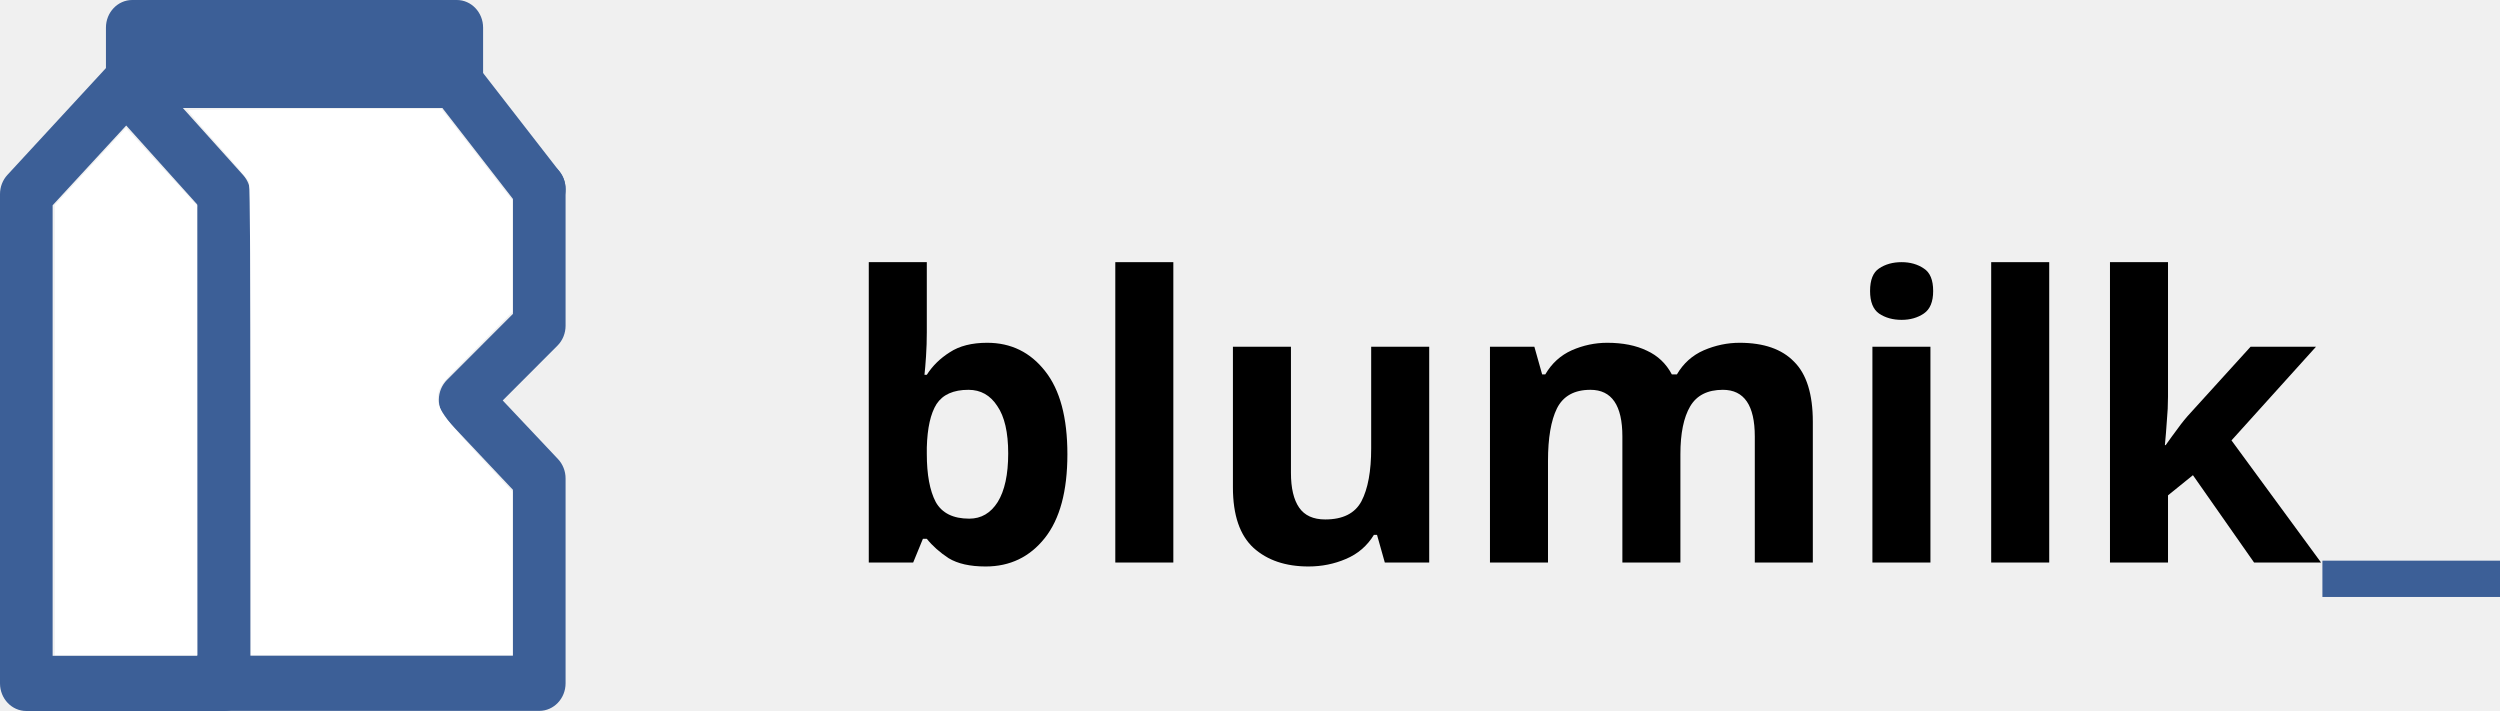
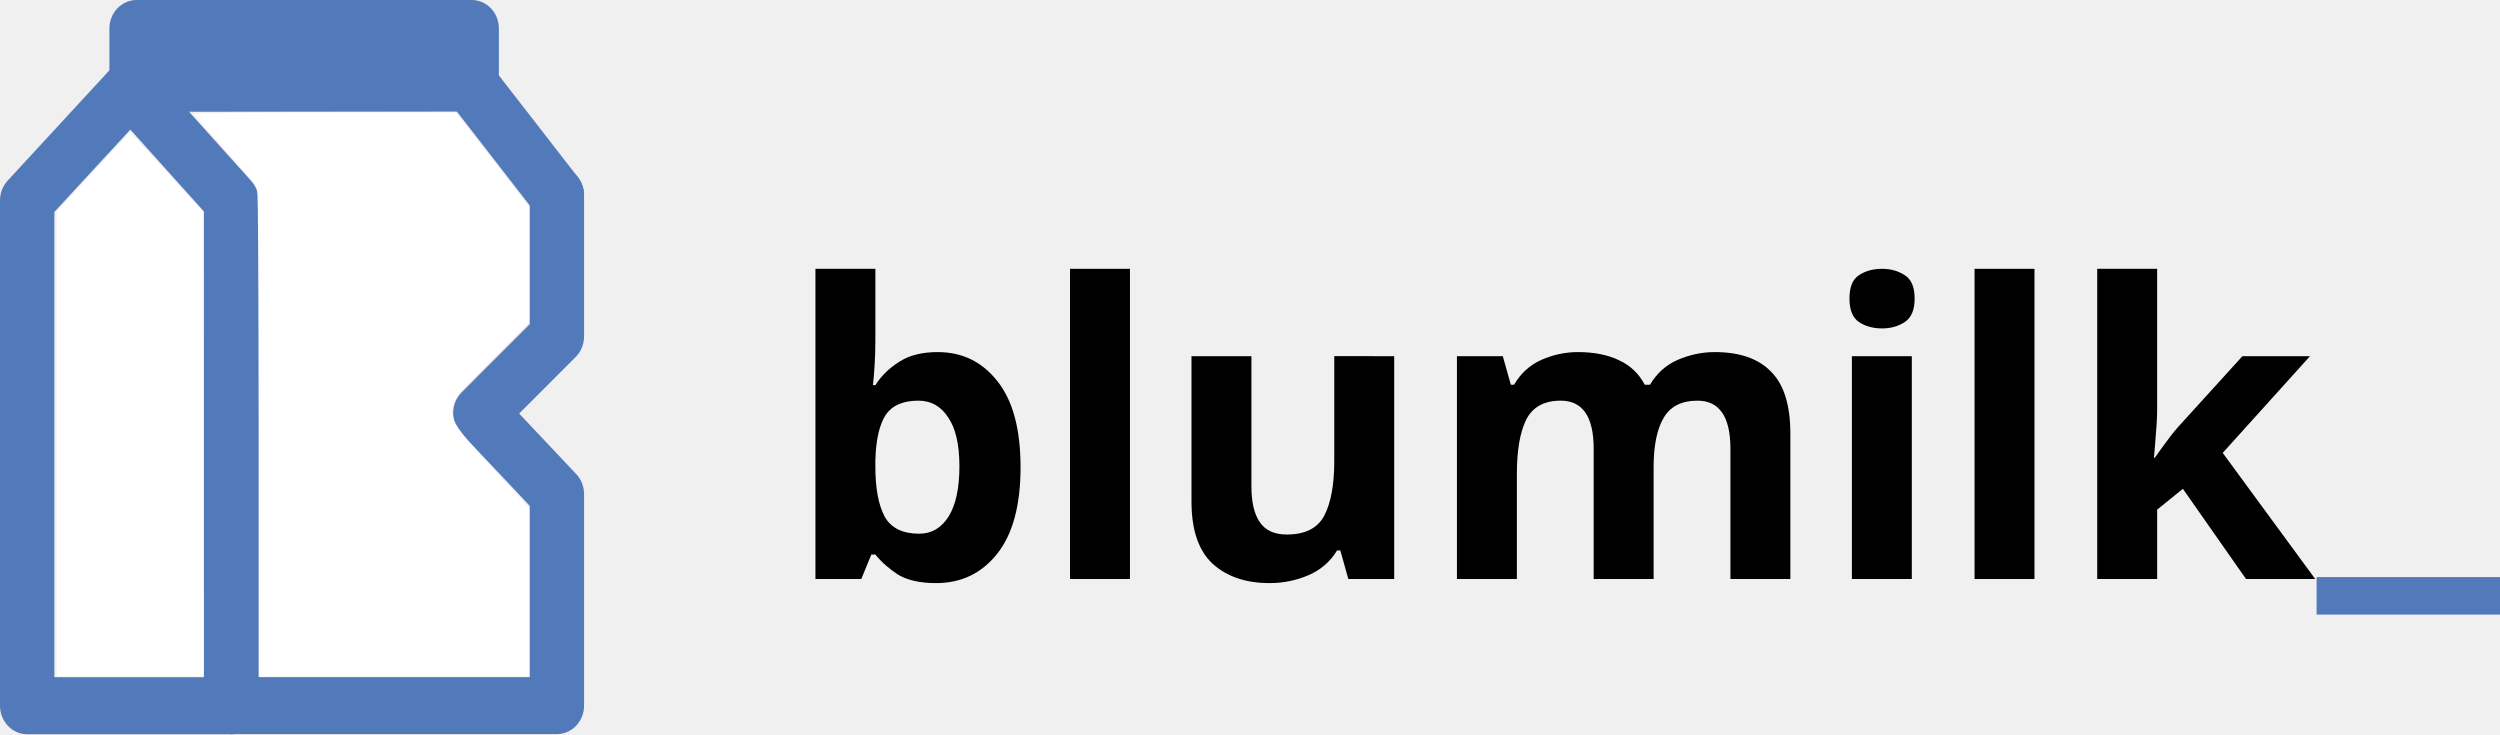
- <svg xmlns="http://www.w3.org/2000/svg" width="244.731mm" height="69.601mm" viewBox="0 0 244.731 69.601" version="1.1" id="svg80224">
+ <svg xmlns="http://www.w3.org/2000/svg" width="236.982mm" height="69.601mm" viewBox="0 0 236.982 69.601" version="1.1" id="svg80224">
  <defs id="defs80221">
    <rect x="991.173" y="263.087" width="283.112" height="247.671" id="rect8865" />
    <rect x="246.873" y="513.234" width="804.606" height="227.189" id="rect32545" />
    <rect x="680.153" y="386.987" width="163.834" height="175.027" id="rect89958" />
    <rect x="810.475" y="183.826" width="61.878" height="115.71" id="rect63811" />
    <rect x="390.162" y="373.049" width="587.108" height="148.675" id="rect1326" />
    <rect x="277.467" y="20.947" width="1053.723" height="420.919" id="rect1787" />
    <rect x="485.274" y="305.668" width="594.312" height="170.875" id="rect1079" />
    <rect x="921.664" y="183.435" width="403.668" height="262.43" id="rect64704" />
    <rect x="485.274" y="305.668" width="594.312" height="170.875" id="rect1079-6" />
    <rect x="485.274" y="305.668" width="594.312" height="170.875" id="rect84376" />
  </defs>
  <g id="layer1" transform="translate(-24.16184,-37.46455)" style="display:inline">
    <rect style="display:inline;fill:none;fill-opacity:1;stroke-width:0.212" id="rect965" width="28.453" height="25.797" x="43.814" y="58.542" />
    <rect style="display:inline;fill:none;fill-opacity:1;stroke-width:0.212" id="rect967" width="9.262" height="18.666" x="66.669" y="52.949" />
    <rect style="display:inline;fill:none;fill-opacity:1;stroke-width:0.228" id="rect961" width="40.78" height="14.541" x="31.953" y="47.147" />
    <rect style="display:inline;fill:none;fill-opacity:1;stroke-width:0.349" id="rect953" width="16.806" height="48.735" x="28.314" y="54.394" />
    <rect style="display:inline;fill:none;fill-opacity:1;stroke-width:0.205" id="rect957" width="29.452" height="20.484" x="45.813" y="81.613" />
-     <path d="M 29.314,101.66 H 43.521 V 57.54 l -7.004,-7.789 -7.203,7.809 z m 16.783,5.406 H 26.738 c -1.423,0 -2.576,-1.211 -2.576,-2.703 V 56.466 c 0,-0.701 0.26,-1.375 0.725,-1.879 l 9.804,-10.628 c 0.489,-0.531 1.158,-0.814 1.867,-0.823 0.703,0.005 1.374,0.311 1.857,0.848 l 9.556,10.628 c 0.451,0.501 0.702,1.165 0.702,1.855 v 47.897 c 0,1.492 -1.153,2.703 -2.576,2.703" style="display:inline;fill:#3c5f97;fill-opacity:1;fill-rule:nonzero;stroke:none;stroke-width:0.282" id="path915" />
-     <path d="M 76.951,107.053 H 46.054 c -1.422,0 -2.576,-1.209 -2.576,-2.702 V 57.789 c 0,-1.492 1.154,-2.703 2.576,-2.703 1.423,0 2.576,1.211 2.576,2.703 V 101.649 H 74.375 V 85.412 L 67.866,78.512 c -0.486,-0.516 -0.755,-1.214 -0.744,-1.94 0.009,-0.724 0.296,-1.415 0.797,-1.916 l 6.457,-6.465 V 55.978 c 0,-1.493 1.154,-2.703 2.576,-2.703 1.423,0 2.576,1.21 2.576,2.703 v 13.37 c 0,0.739 -0.287,1.445 -0.797,1.955 l -5.357,5.364 5.409,5.734 c 0.477,0.506 0.745,1.189 0.745,1.901 v 20.05 c 0,1.492 -1.153,2.702 -2.576,2.702" style="display:inline;fill:#3c5f97;fill-opacity:1;fill-rule:nonzero;stroke:none;stroke-width:0.282" id="path919" />
-     <path d="m 76.953,58.68 c -0.748,0 -1.489,-0.339 -1.999,-0.996 l -7.516,-9.685 -30.326,0.04 h -0.003 c -1.422,0 -2.573,-1.207 -2.576,-2.699 -0.002,-1.492 1.15,-2.703 2.573,-2.705 l 31.551,-0.043 h 0.004 c 0.773,0 1.507,0.366 1.996,0.997 l 8.291,10.682 c 0.899,1.158 0.733,2.86 -0.37,3.803 -0.478,0.408 -1.055,0.607 -1.625,0.607" style="display:inline;fill:#3c5f97;fill-opacity:1;fill-rule:nonzero;stroke:none;stroke-width:0.282" id="path923" />
-     <path d="M 68.878,48.039 H 37.109 c -1.423,0 -2.576,-1.21 -2.576,-2.702 v -5.17 c 0,-1.493 1.153,-2.703 2.576,-2.703 h 31.769 c 1.422,0 2.575,1.21 2.575,2.703 v 5.17 c 0,1.493 -1.153,2.702 -2.575,2.702" style="display:inline;fill:#3c5f97;fill-opacity:1;fill-rule:nonzero;stroke:none;stroke-width:0.282" id="path927" />
+     <path d="M 29.314,101.66 H 43.521 V 57.54 l -7.004,-7.789 -7.203,7.809 z m 16.783,5.406 H 26.738 c -1.423,0 -2.576,-1.211 -2.576,-2.703 V 56.466 c 0,-0.701 0.26,-1.375 0.725,-1.879 l 9.804,-10.628 c 0.489,-0.531 1.158,-0.814 1.867,-0.823 0.703,0.005 1.374,0.311 1.857,0.848 l 9.556,10.628 c 0.451,0.501 0.702,1.165 0.702,1.855 v 47.897 c 0,1.492 -1.153,2.703 -2.576,2.703" style="display:inline;fill:#527aba;fill-opacity:1;fill-rule:nonzero;stroke:none;stroke-width:0.282" id="path915" />
+     <path d="M 76.951,107.053 H 46.054 c -1.422,0 -2.576,-1.209 -2.576,-2.702 V 57.789 c 0,-1.492 1.154,-2.703 2.576,-2.703 1.423,0 2.576,1.211 2.576,2.703 V 101.649 H 74.375 V 85.412 L 67.866,78.512 c -0.486,-0.516 -0.755,-1.214 -0.744,-1.94 0.009,-0.724 0.296,-1.415 0.797,-1.916 l 6.457,-6.465 V 55.978 c 0,-1.493 1.154,-2.703 2.576,-2.703 1.423,0 2.576,1.21 2.576,2.703 v 13.37 c 0,0.739 -0.287,1.445 -0.797,1.955 l -5.357,5.364 5.409,5.734 c 0.477,0.506 0.745,1.189 0.745,1.901 v 20.05 c 0,1.492 -1.153,2.702 -2.576,2.702" style="display:inline;fill:#527aba;fill-opacity:1;fill-rule:nonzero;stroke:none;stroke-width:0.282" id="path919" />
+     <path d="m 76.953,58.68 c -0.748,0 -1.489,-0.339 -1.999,-0.996 l -7.516,-9.685 -30.326,0.04 h -0.003 c -1.422,0 -2.573,-1.207 -2.576,-2.699 -0.002,-1.492 1.15,-2.703 2.573,-2.705 l 31.551,-0.043 h 0.004 c 0.773,0 1.507,0.366 1.996,0.997 l 8.291,10.682 c 0.899,1.158 0.733,2.86 -0.37,3.803 -0.478,0.408 -1.055,0.607 -1.625,0.607" style="display:inline;fill:#527aba;fill-opacity:1;fill-rule:nonzero;stroke:none;stroke-width:0.282" id="path923" />
+     <path d="M 68.878,48.039 H 37.109 c -1.423,0 -2.576,-1.21 -2.576,-2.702 v -5.17 c 0,-1.493 1.153,-2.703 2.576,-2.703 h 31.769 c 1.422,0 2.575,1.21 2.575,2.703 v 5.17 c 0,1.493 -1.153,2.702 -2.575,2.702" style="display:inline;fill:#527aba;fill-opacity:1;fill-rule:nonzero;stroke:none;stroke-width:0.282" id="path927" />
    <path style="display:inline;fill:none;stroke-width:0.094" d="m 48.712,78.793 c 0,-22.754 -2.76e-4,-22.809 -0.189,-23.337 -0.195,-0.547 -0.308,-0.679 -5.087,-5.978 L 42.15,48.053 H 54.777 67.405 l 3.459,4.457 3.459,4.457 v 5.589 5.589 l -3.063,3.073 c -1.685,1.69 -3.225,3.245 -3.422,3.456 -0.519,0.555 -0.736,1.126 -0.739,1.942 -0.004,1.169 0.03,1.215 3.83,5.224 l 3.394,3.58 v 8.091 8.091 H 61.518 48.712 Z" id="path518" />
    <path style="display:inline;fill:none;stroke-width:0.094" d="m 29.368,79.587 0.003,-22.014 3.53,-3.818 c 1.941,-2.1 3.568,-3.818 3.616,-3.818 0.048,0 1.63,1.715 3.515,3.811 l 3.429,3.811 V 79.58 101.601 H 36.413 29.365 Z" id="path557" />
    <text xml:space="preserve" transform="matrix(0.2645833,0,0,0.2645833,24.25062,29.69514)" id="text1785" style="font-style:normal;font-weight:normal;font-size:40px;line-height:1.25;font-family:sans-serif;white-space:pre;shape-inside:url(#rect1787);fill:#000000;fill-opacity:1;stroke:none" />
    <text xml:space="preserve" transform="matrix(0.2645833,0,0,0.2645833,24.25062,29.69514)" id="text1324" style="font-style:normal;font-weight:normal;font-size:40px;line-height:1.25;font-family:sans-serif;white-space:pre;shape-inside:url(#rect1326);fill:#000000;fill-opacity:1;stroke:none" />
-     <g aria-label="blumilk" transform="matrix(0.2836442,0,0,0.2878478,-31.41003,-30.65695)" id="text32837" style="font-size:134.411px;line-height:1.25;white-space:pre;shape-inside:url(#rect1079-6);display:inline;stroke-width:0.916">
+     <g aria-label="blumilk" transform="matrix(0.2836442,0,0,0.2878478,-39.1591,-30.83747)" id="text32837" style="font-size:134.411px;line-height:1.25;white-space:pre;shape-inside:url(#rect1079-6);display:inline;stroke-width:0.916">
      <path d="m 515.785,349.604 q 0,4.167 -0.269,8.199 -0.269,4.032 -0.538,6.317 h 0.806 q 2.957,-4.57 7.93,-7.661 4.973,-3.226 12.903,-3.226 12.366,0 20.027,9.678 7.661,9.543 7.661,28.226 0,18.818 -7.796,28.495 -7.796,9.678 -20.43,9.678 -8.065,0 -12.769,-2.823 -4.57,-2.957 -7.527,-6.586 h -1.344 l -3.36,8.065 H 495.757 V 325.813 h 20.027 z m 14.382,19.624 q -7.796,0 -11.022,4.839 -3.091,4.839 -3.36,14.785 v 2.151 q 0,10.618 3.091,16.398 3.226,5.645 11.559,5.645 6.183,0 9.812,-5.645 3.629,-5.78 3.629,-16.533 0,-10.753 -3.764,-16.129 -3.629,-5.511 -9.946,-5.511 z" style="font-weight:bold;font-family:'Noto Sans';-inkscape-font-specification:'Noto Sans Bold'" id="path855" />
      <path d="M 600.867,427.965 H 580.84 V 325.813 h 20.027 z" style="font-weight:bold;font-family:'Noto Sans';-inkscape-font-specification:'Noto Sans Bold'" id="path857" />
      <path d="m 689.175,354.577 v 73.388 h -15.323 l -2.688,-9.409 h -1.075 q -3.495,5.645 -9.678,8.199 -6.048,2.554 -12.903,2.554 -11.828,0 -18.952,-6.317 -7.124,-6.452 -7.124,-20.565 v -47.85 h 20.027 v 42.877 q 0,7.796 2.823,11.828 2.823,4.032 9.006,4.032 9.14,0 12.5,-6.183 3.36,-6.317 3.36,-18.011 v -34.544 z" style="font-weight:bold;font-family:'Noto Sans';-inkscape-font-specification:'Noto Sans Bold'" id="path859" />
      <path d="m 796.3,353.233 q 12.5,0 18.818,6.452 6.452,6.317 6.452,20.43 v 47.85 h -20.027 v -42.877 q 0,-15.861 -11.022,-15.861 -7.93,0 -11.291,5.645 -3.36,5.645 -3.36,16.264 v 36.829 h -20.027 v -42.877 q 0,-15.861 -11.022,-15.861 -8.333,0 -11.559,6.317 -3.091,6.183 -3.091,17.877 v 34.544 h -20.027 v -73.388 h 15.323 l 2.688,9.409 h 1.075 q 3.36,-5.645 9.14,-8.199 5.914,-2.554 12.231,-2.554 8.065,0 13.71,2.688 5.645,2.554 8.602,8.065 h 1.747 q 3.36,-5.645 9.274,-8.199 6.048,-2.554 12.366,-2.554 z" style="font-weight:bold;font-family:'Noto Sans';-inkscape-font-specification:'Noto Sans Bold'" id="path861" />
      <path d="m 852.215,325.813 q 4.436,0 7.661,2.151 3.226,2.016 3.226,7.661 0,5.511 -3.226,7.661 -3.226,2.151 -7.661,2.151 -4.57,0 -7.796,-2.151 -3.091,-2.151 -3.091,-7.661 0,-5.645 3.091,-7.661 3.226,-2.151 7.796,-2.151 z m 9.946,28.764 v 73.388 h -20.027 v -73.388 z" style="font-weight:bold;font-family:'Noto Sans';-inkscape-font-specification:'Noto Sans Bold'" id="path863" />
      <path d="M 903.156,427.965 H 883.129 V 325.813 h 20.027 z" style="font-weight:bold;font-family:'Noto Sans';-inkscape-font-specification:'Noto Sans Bold'" id="path865" />
      <path d="m 944.152,371.513 q 0,4.167 -0.403,8.333 -0.269,4.032 -0.672,8.199 h 0.269 q 2.016,-2.823 4.167,-5.645 2.151,-2.957 4.57,-5.511 l 20.565,-22.312 h 22.581 l -29.167,31.855 30.915,41.533 h -23.119 l -21.103,-29.705 -8.602,6.855 V 427.965 H 924.124 V 325.813 h 20.027 z" style="font-weight:bold;font-family:'Noto Sans';-inkscape-font-specification:'Noto Sans Bold'" id="path867" />
    </g>
    <text xml:space="preserve" style="font-style:normal;font-weight:normal;font-size:10.583px;line-height:1.25;font-family:sans-serif;fill:#000000;fill-opacity:1;stroke:none;stroke-width:0.265" x="264.266" y="114.049" id="text80406">
      <tspan id="tspan80404" style="stroke-width:0.265" x="264.266" y="114.049" />
    </text>
    <text xml:space="preserve" style="font-style:normal;font-weight:normal;font-size:134.411px;line-height:1.25;font-family:sans-serif;white-space:pre;shape-inside:url(#rect84376);display:inline;fill:#000000;fill-opacity:1;stroke:none;stroke-width:0.916" x="488.445" y="81.087" id="text84374" transform="matrix(0.2836442,0,0,0.2878478,-23.19108,-30.65695)" />
    <text xml:space="preserve" style="font-style:normal;font-weight:normal;font-size:10.583px;line-height:1.25;font-family:sans-serif;fill:#000000;fill-opacity:1;stroke:none;stroke-width:0.265" x="284.962" y="115.166" id="text85634">
      <tspan id="tspan85632" style="stroke-width:0.265" x="284.962" y="115.166" />
    </text>
-     <g aria-label="_" transform="matrix(0.2645833,0,0,0.3786184,-10.66174,-62.78445)" id="text8863" style="font-size:146.667px;line-height:1.25;white-space:pre;shape-inside:url(#rect8865);fill:#3c5f97">
-       <path d="m 1056.585,419.123 h -65.707 v -9.387 h 65.707 z" style="font-family:'Noto Sans';-inkscape-font-specification:'Noto Sans'" id="path870" />
+     <g aria-label="_" transform="matrix(0.2645833,0,0,0.3786184,-18.41081,-62.96496)" id="text8863" style="font-size:146.667px;line-height:1.25;white-space:pre;shape-inside:url(#rect8865);fill:#527aba;fill-opacity:1">
+       <path d="m 1056.585,419.123 h -65.707 v -9.387 h 65.707 z" style="font-family:'Noto Sans';-inkscape-font-specification:'Noto Sans';fill:#527aba;fill-opacity:1" id="path870" />
    </g>
    <path style="fill:#ffffff;stroke-width:0.234" d="m 48.71,78.641 c -0.009,-12.626 -0.086,-23.139 -0.171,-23.364 -0.085,-0.225 -1.466,-1.861 -3.069,-3.637 -1.602,-1.776 -2.913,-3.291 -2.913,-3.368 0,-0.076 5.584,-0.139 12.41,-0.139 h 12.41 l 3.472,4.473 3.472,4.473 v 5.458 5.458 l -2.681,2.715 c -1.474,1.493 -3.061,3.1 -3.527,3.571 -0.466,0.47 -0.919,1.159 -1.008,1.531 -0.328,1.371 0.133,2.113 3.731,6.009 l 3.485,3.773 v 8.001 8.001 H 61.523 48.727 l -0.016,-22.955 z" id="path933" />
    <path style="fill:#ffffff;stroke-width:0.234" d="M 29.532,79.56 V 57.524 l 3.482,-3.769 3.482,-3.769 3.481,3.809 3.481,3.809 0.007,21.997 0.007,21.997 H 36.501 29.532 Z" id="path972" />
  </g>
</svg>
